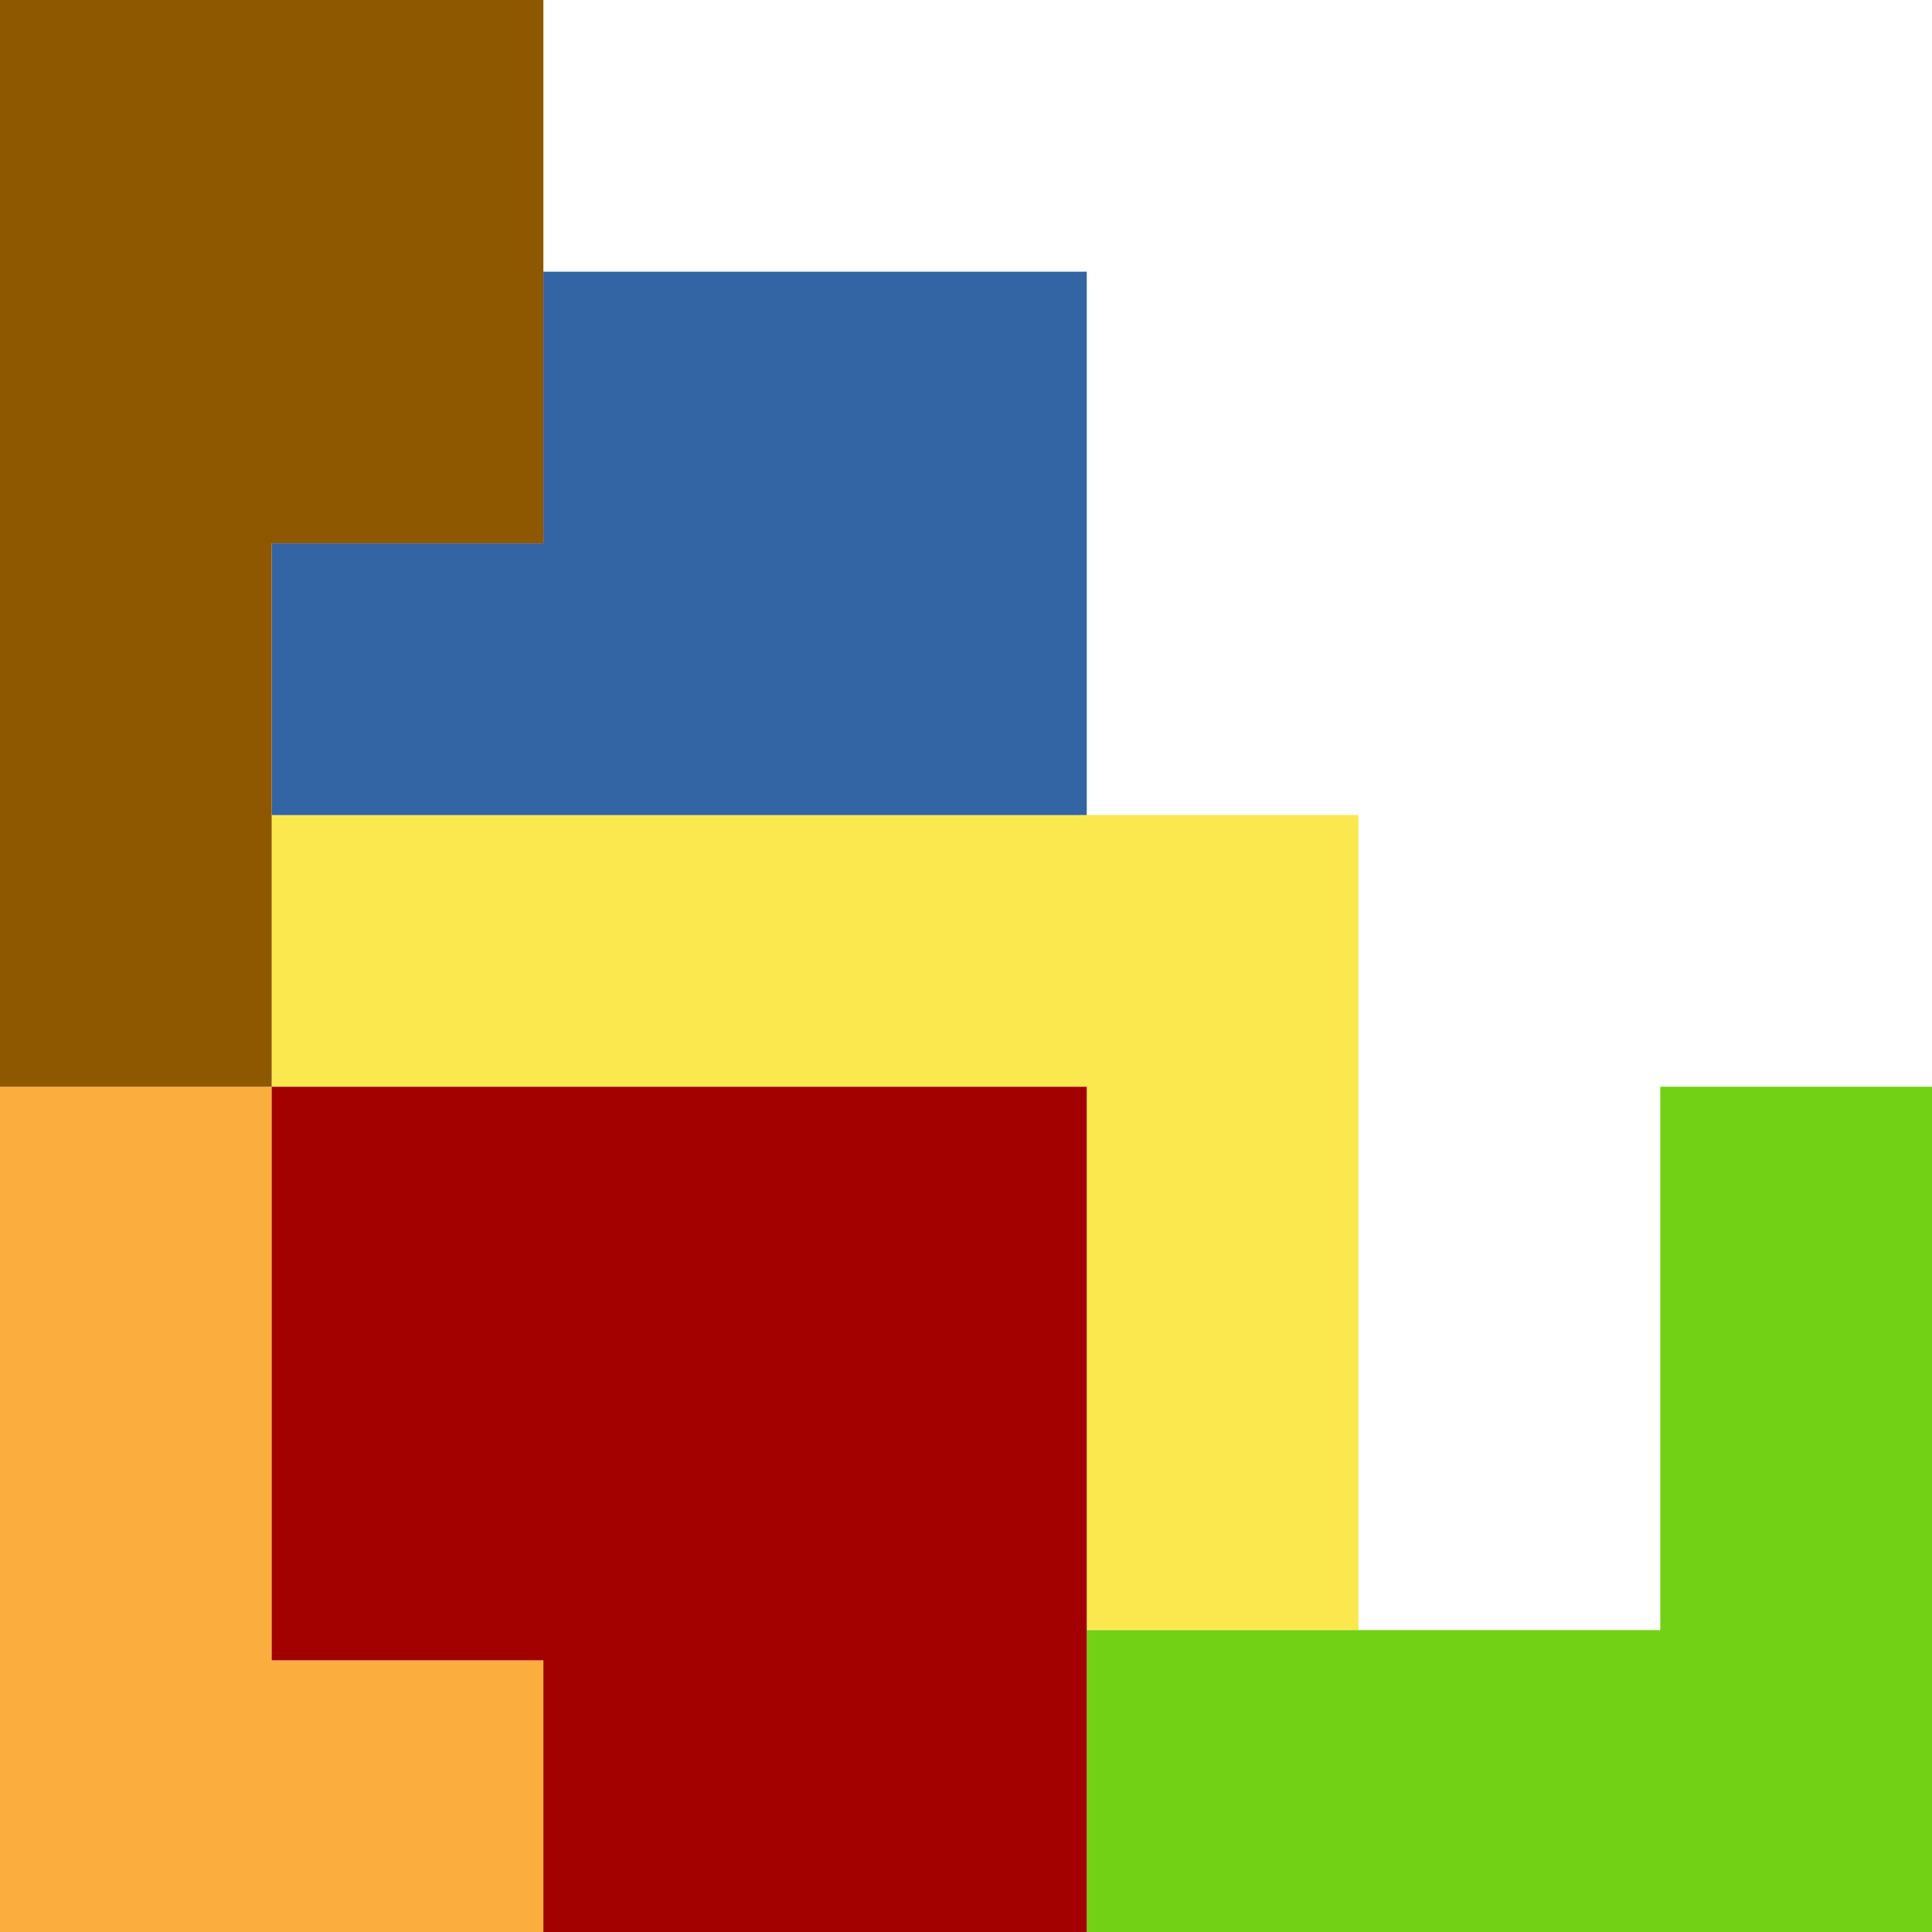
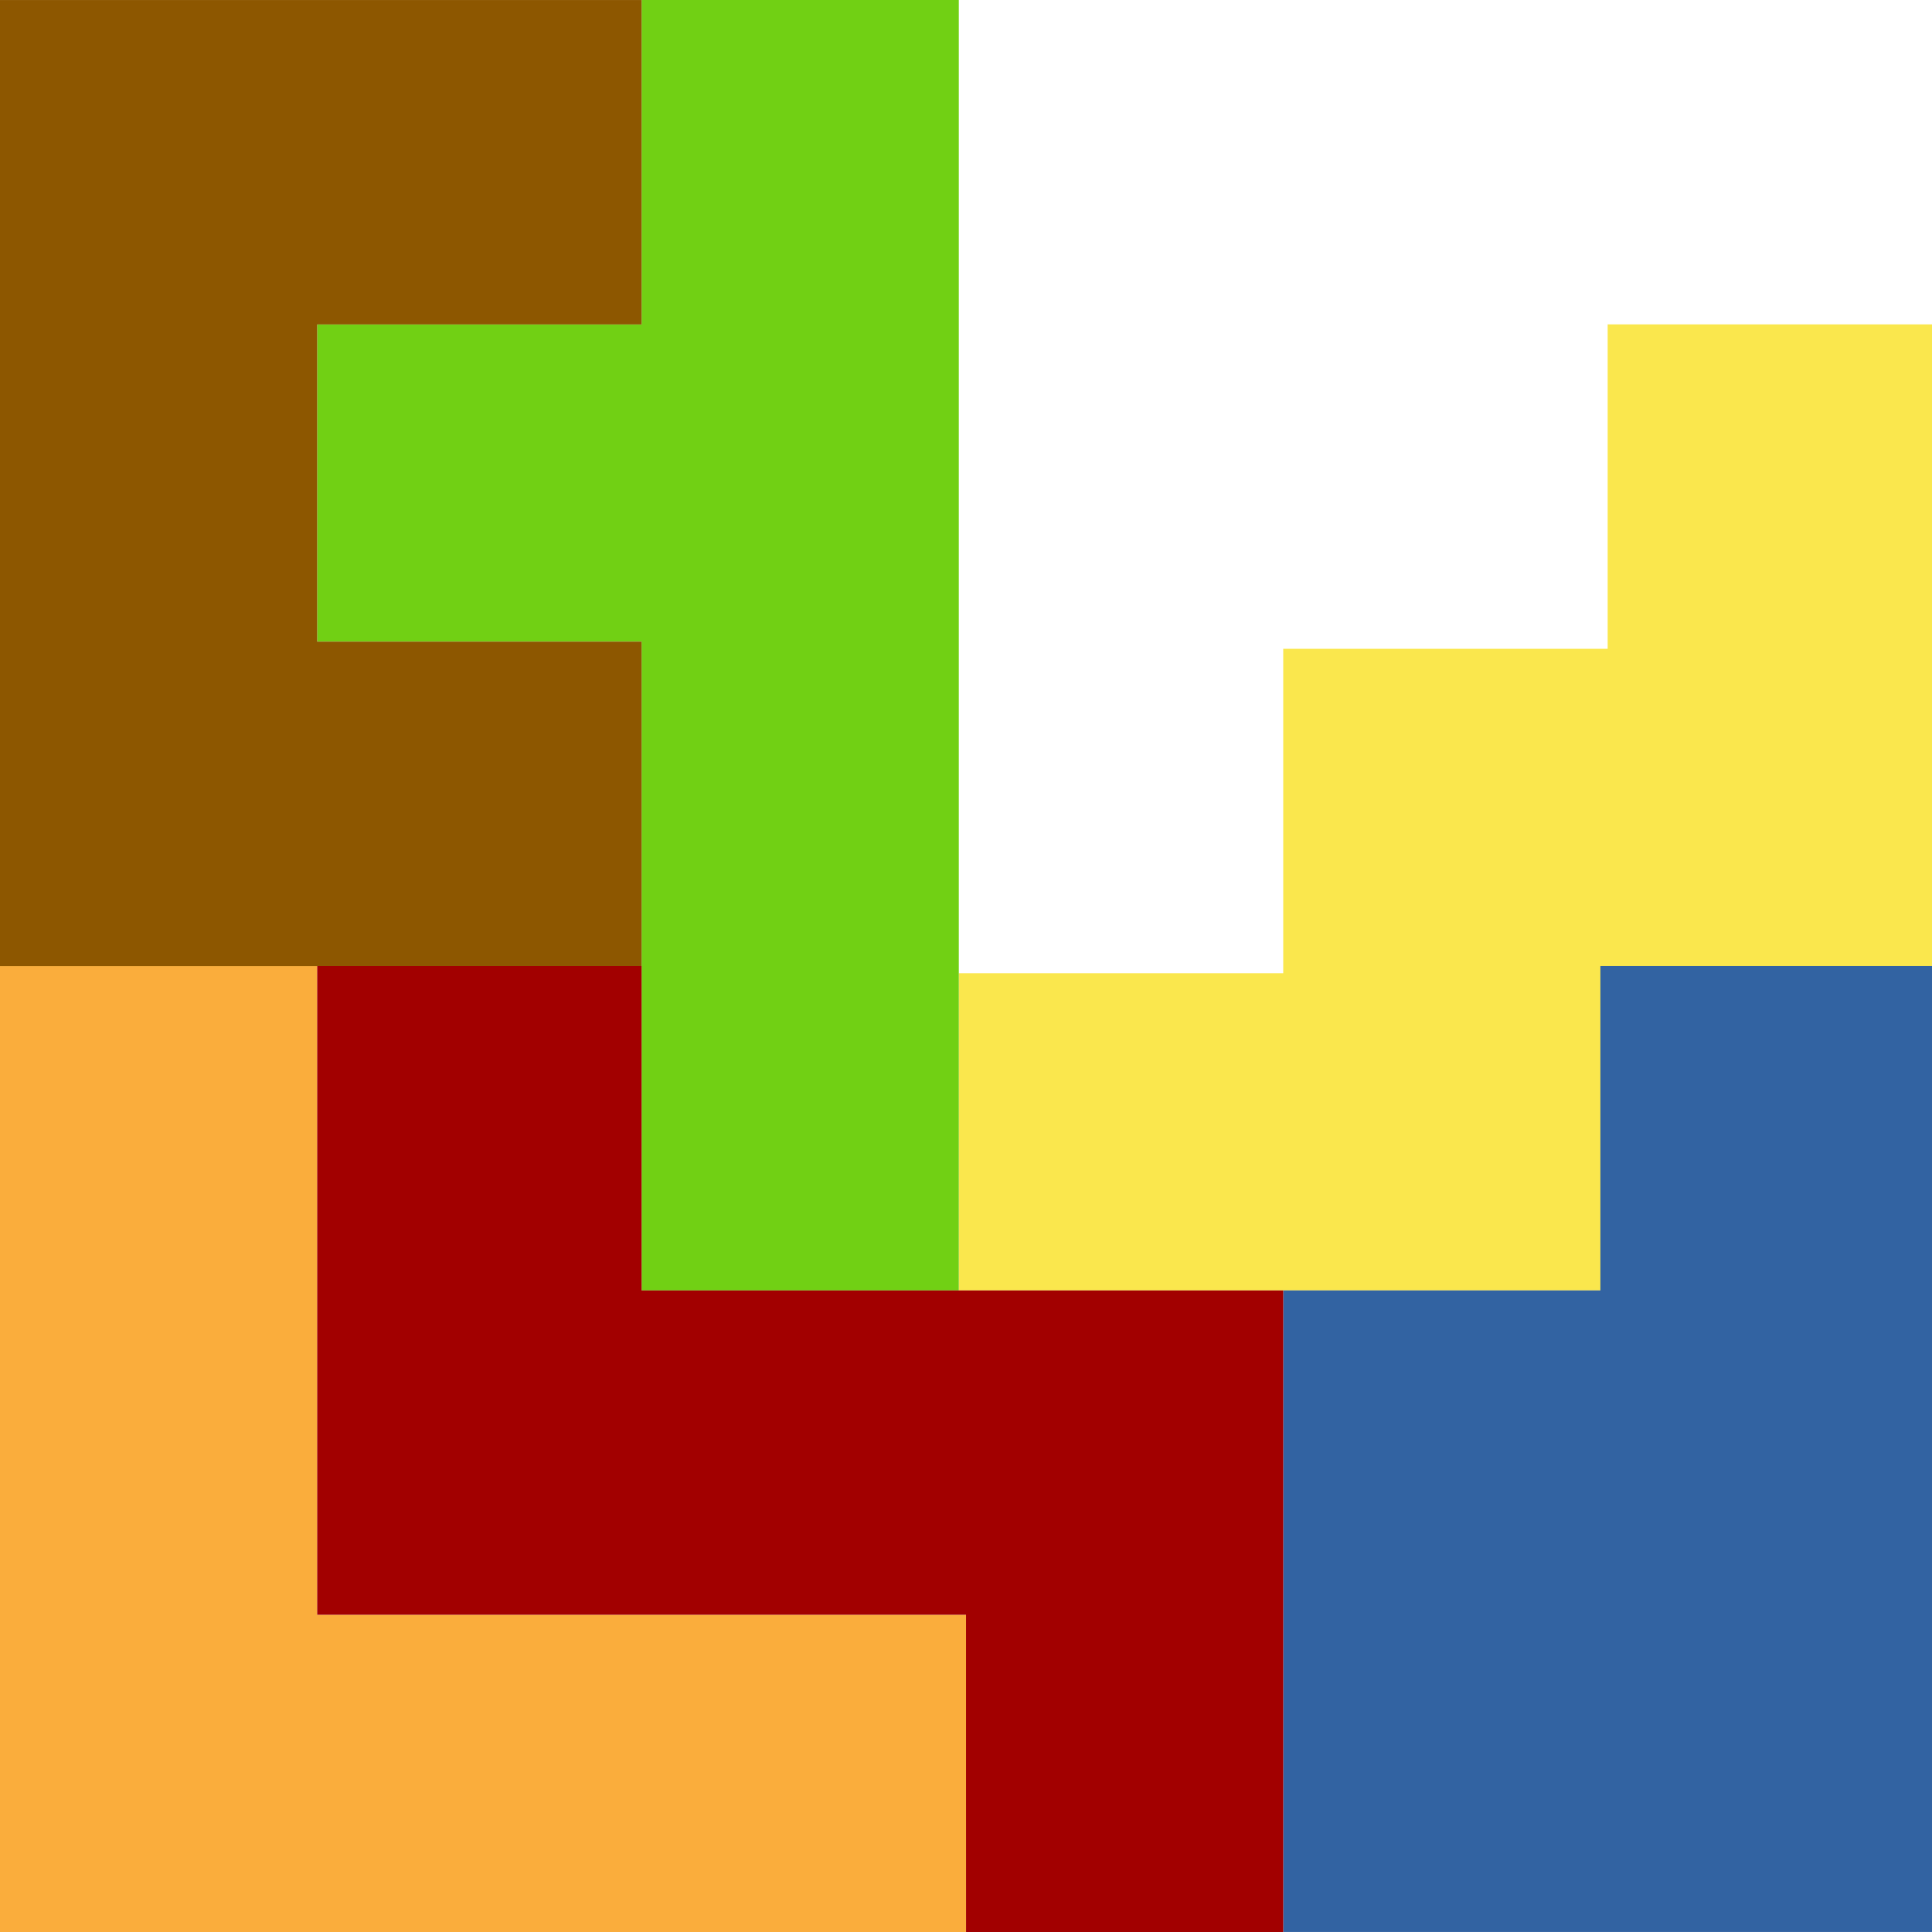
- <svg xmlns="http://www.w3.org/2000/svg" id="svg2" version="1.1" width="64" height="64">
-   <defs id="defs6" />
-   <g id="g3090">
-     <path style="fill:#fbe84e" d="M 36,45 36,36 22.5,36 9,36 9,31.5 9,27 l 18,0 18,0 0,13.5 0,13.5 -4.5,0 -4.5,0 0,-9 z" id="path3015" />
-     <path style="fill:#fbae3d" d="m 0,50 0,-14 4.5,0 4.5,0 0,9.5 0,9.5 4.5,0 4.5,0 0,4.5 0,4.5 -9,0 -9,0 0,-14 z" id="path3013" />
-     <path style="fill:#72d115" d="m 36,59 0,-5 9.5,0 9.5,0 0,-9 0,-9 4.5,0 4.5,0 0,14 0,14 -14,0 -14,0 0,-5 z" id="path3011" />
-     <path style="fill:#3364a3" d="m 9,22.5 0,-4.5 4.5,0 4.5,0 0,-4.5 0,-4.5 9,0 9,0 0,9 0,9 L 22.5,27 9,27 9,22.5 z" id="path3009" />
-     <path style="fill:#8e5801" d="m 0,18 0,-18 9,0 9,0 0,9 0,9 -4.5,0 L 9,18 9,27 9,36 4.5,36 0,36 0,18 z" id="path3007" />
-     <path style="fill:#a30000" d="M 18,59.5 18,55 13.5,55 9,55 9,45.5 9,36 l 13.5,0 13.5,0 0,14 0,14 -9,0 -9,0 0,-4.5 z" id="path3005" />
+ <svg xmlns="http://www.w3.org/2000/svg" width="256" height="256" viewBox="0 0 67.733 67.733" version="1.1" id="svg1" xml:space="preserve">
+   <defs id="defs1" />
+   <g id="layer1" transform="translate(-69.29296,-130.7912)">
+     <g id="g24">
+       <path style="fill:#fae74d;stroke-width:0.955" d="m 102.907,170.471 v -5.56 h 5.687 5.687 v -5.687 -5.687 h 5.687 5.687 v -5.687 -5.687 h 5.687 5.687 v 11.247 11.247 h -5.813 -5.813 v 5.687 5.687 h -11.247 -11.247 z" id="path23" />
+       <path style="fill:#faad3c;stroke-width:0.955" d="m 69.293,181.591 v -16.933 h 5.56 5.56 v 11.373 11.373 h 11.373 11.373 v 5.56 5.56 H 86.226 69.293 Z" id="path22" />
+       <path style="fill:#71d014;stroke-width:0.955" d="M 91.786,164.658 V 153.285 H 86.1 80.413 v -5.56 -5.56 h 5.687 5.687 v -5.687 -5.687 h 5.56 5.56 v 22.62 22.62 h -5.56 -5.56 z" id="path21" />
+       <path style="fill:#3263a2;stroke-width:0.955" d="m 114.28,187.278 v -11.247 h 5.56 5.56 v -5.687 -5.687 h 5.813 5.813 v 16.933 16.933 h -11.373 -11.373 z" id="path20" />
+       <path style="fill:#8d5700;stroke-width:0.955" d="m 69.293,147.725 v -16.933 h 11.247 11.247 v 5.687 5.687 H 86.1 80.413 v 5.56 5.56 h 5.687 5.687 v 5.687 5.687 H 80.54 69.293 Z" id="path19" />
+       <path style="fill:#a20000;stroke-width:0.955" d="M 103.16,192.964 V 187.404 H 91.786 80.413 v -11.373 -11.373 h 5.687 5.687 v 5.687 5.687 h 11.247 11.247 v 11.247 11.247 h -5.56 -5.56 z" id="path18" />
+     </g>
  </g>
</svg>
